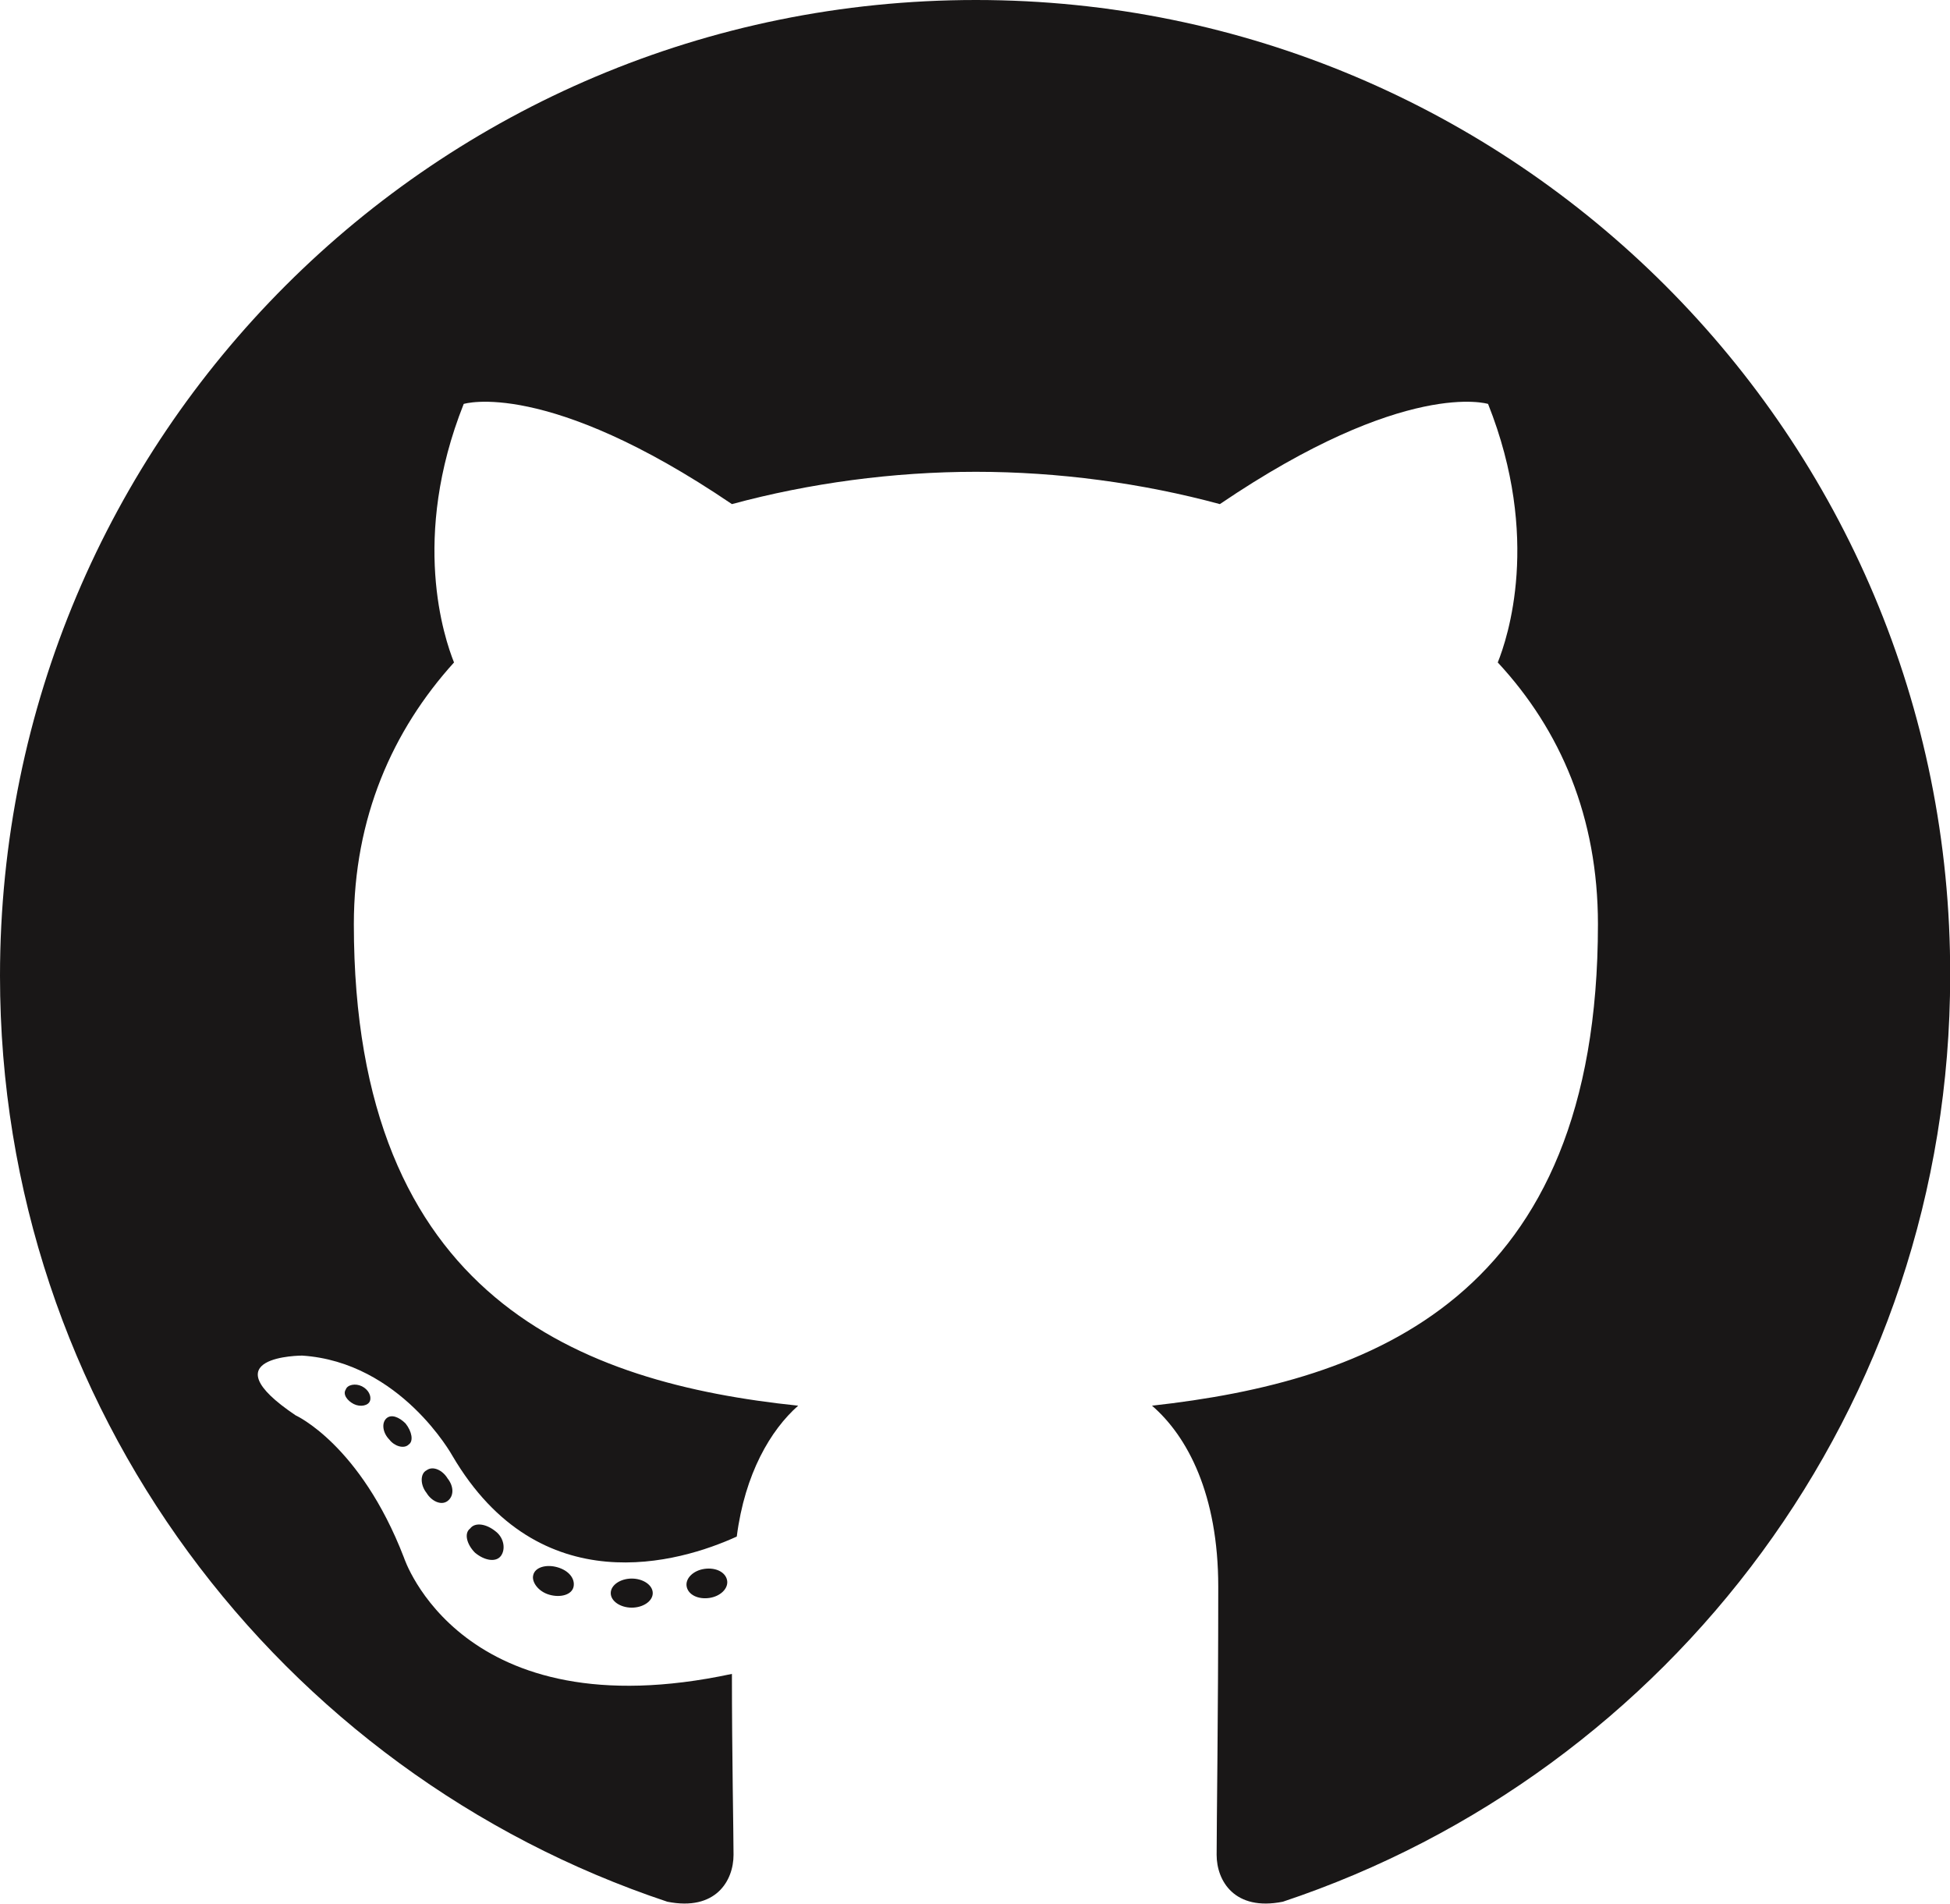
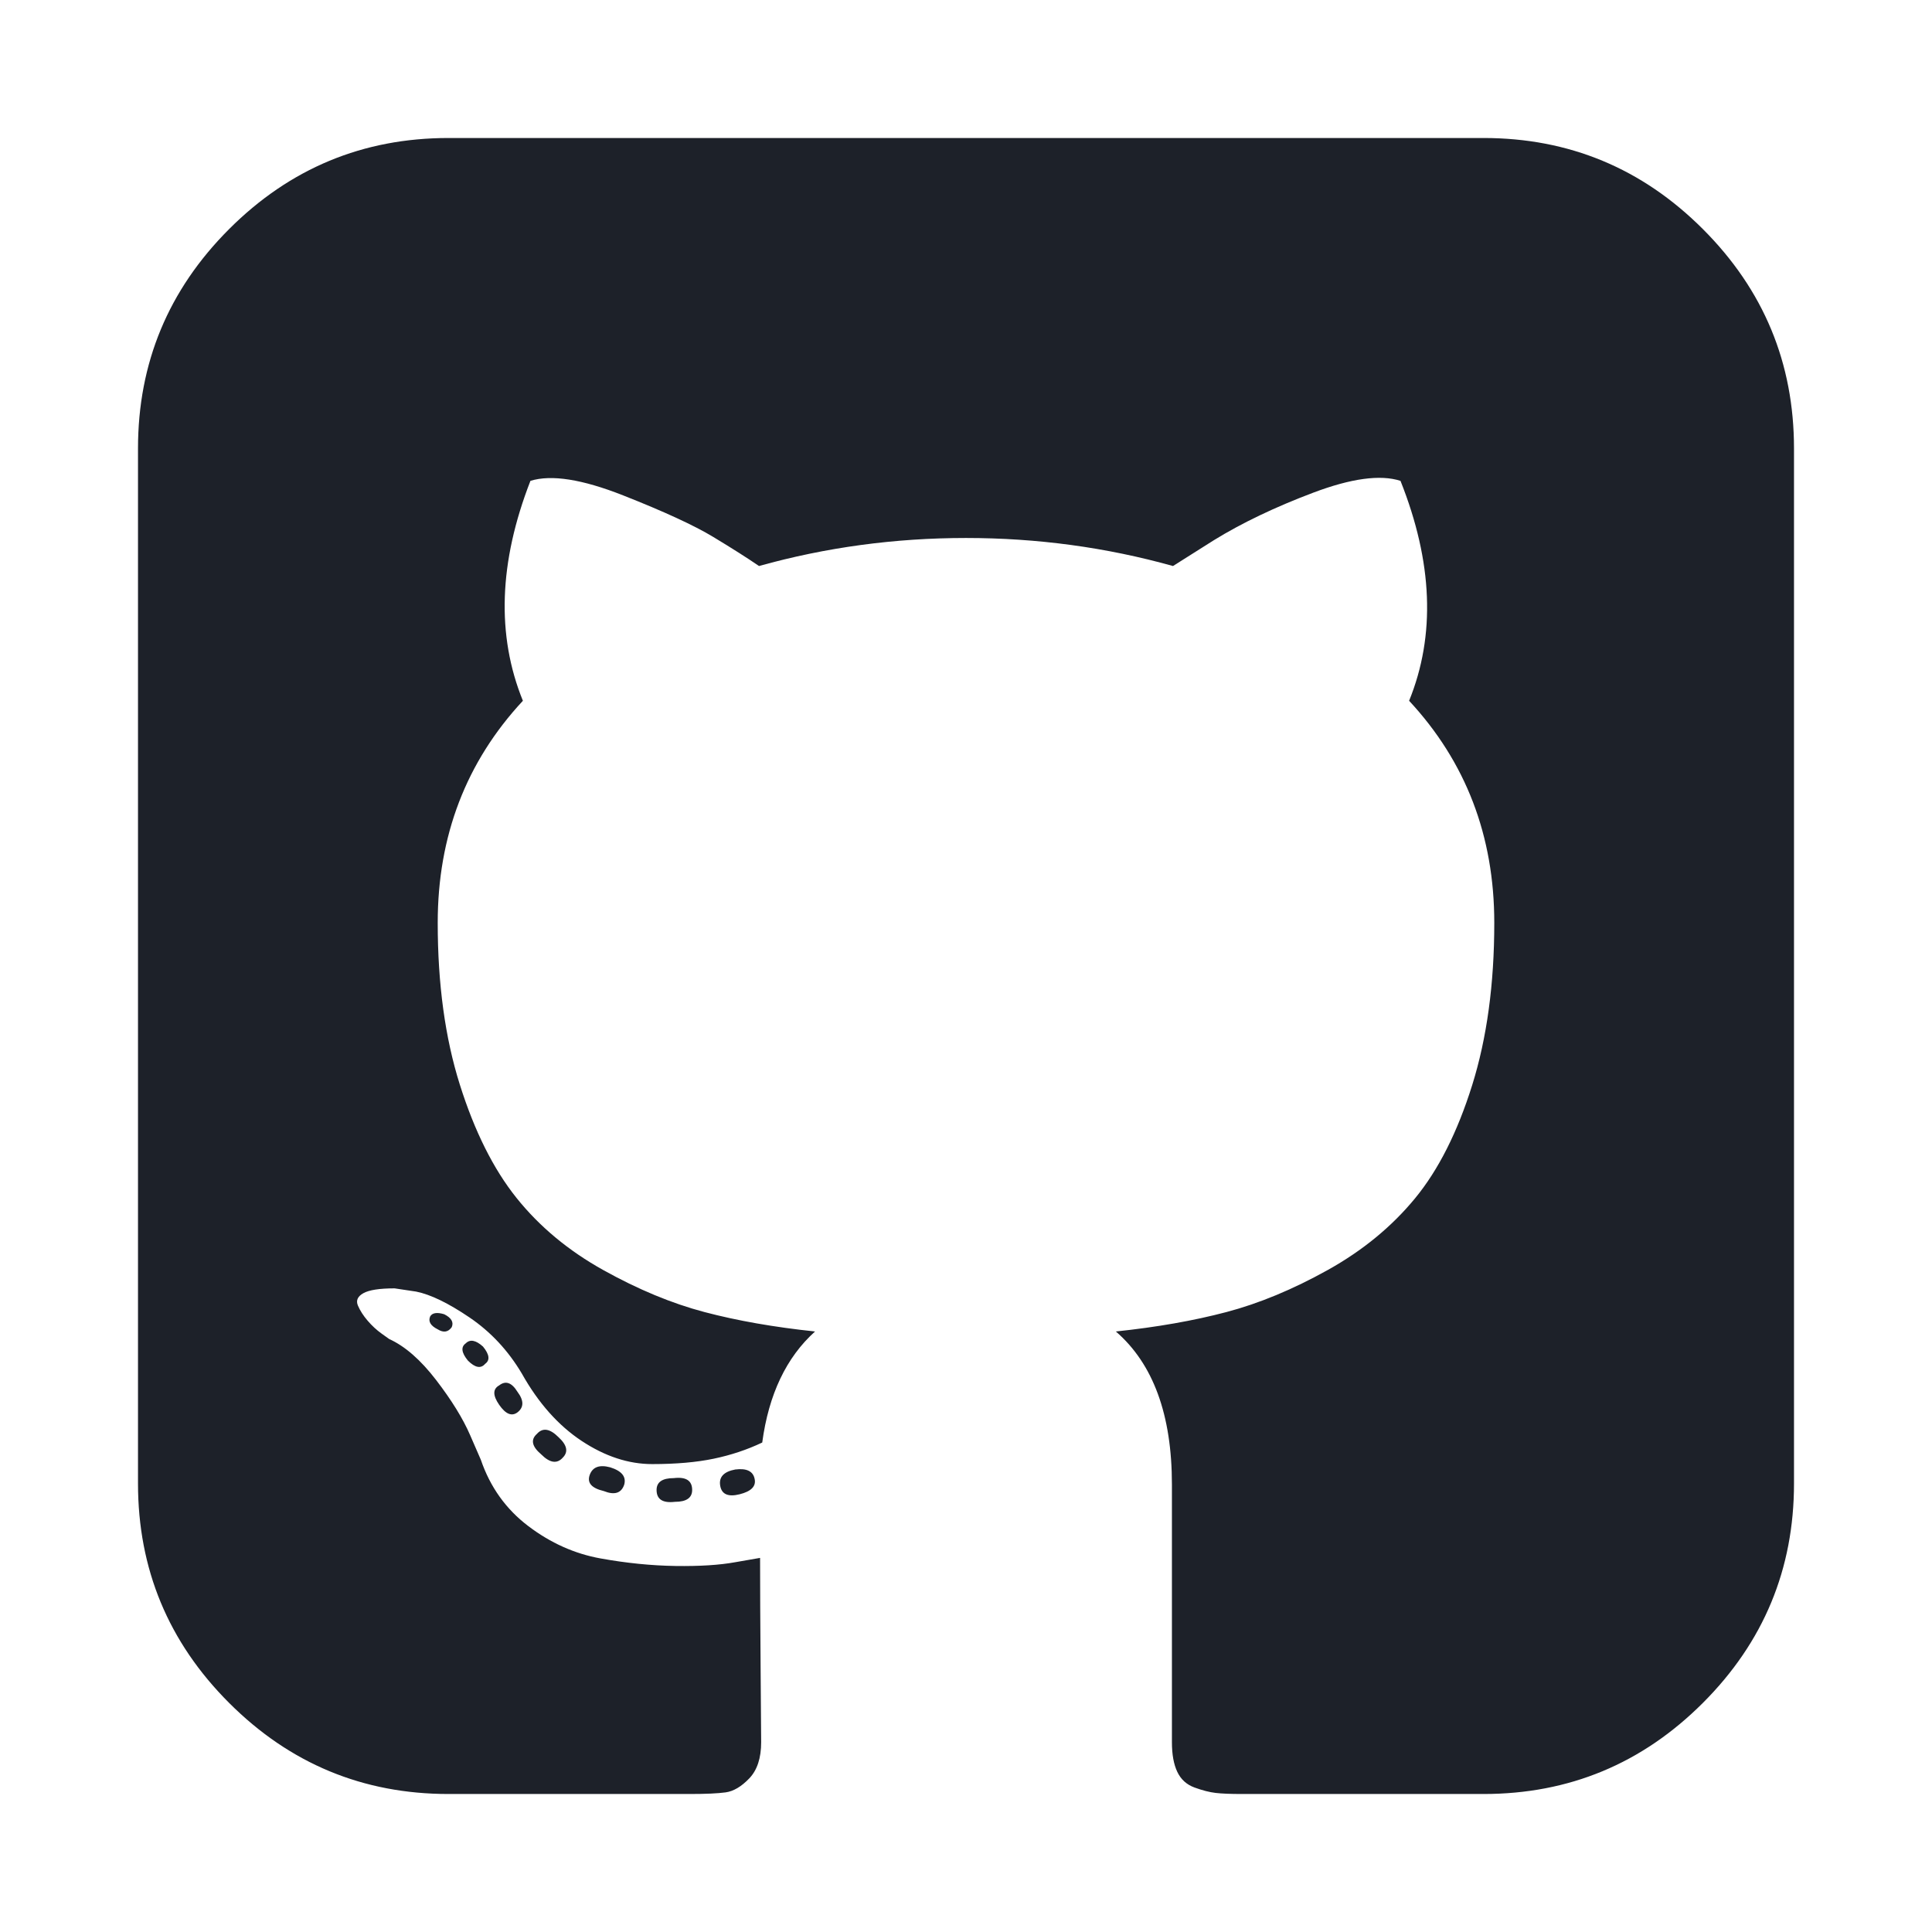
- <svg xmlns="http://www.w3.org/2000/svg" t="1720260253447" class="icon" viewBox="0 0 1049 1024" version="1.1" p-id="5236" width="204.883" height="200">
-   <path d="M524.979 0C234.676 0 0 234.676 0 524.979c0 232.069 150.367 428.501 358.968 498.035 26.075 5.215 35.636-11.299 35.636-25.206 0-12.168-0.869-53.889-0.869-97.347-146.021 31.29-176.442-62.58-176.442-62.58-23.468-60.842-58.234-76.487-58.234-76.487-47.804-32.159 3.477-32.159 3.477-32.159 53.019 3.477 80.833 53.889 80.833 53.889 46.935 79.964 122.553 57.365 152.974 43.459 4.346-33.898 18.253-57.365 33.029-70.403-116.469-12.168-239.022-57.365-239.022-259.013 0-57.365 20.86-104.301 53.889-140.806-5.215-13.038-23.468-66.926 5.215-139.067 0 0 44.328-13.907 144.282 53.889 41.72-11.299 86.917-17.383 131.245-17.383s89.525 6.084 131.245 17.383C756.179 203.386 800.507 217.293 800.507 217.293c28.683 72.141 10.43 126.03 5.215 139.067 33.898 36.505 53.889 83.44 53.889 140.806 0 201.648-122.553 245.975-239.891 259.013 19.122 16.514 35.636 47.804 35.636 97.347 0 70.403-0.869 126.899-0.869 144.282 0 13.907 9.561 30.421 35.636 25.206 208.601-69.534 358.968-265.966 358.968-498.035C1049.959 234.676 814.413 0 524.979 0z" fill="#191717" p-id="5237" />
-   <path d="M199.04 753.571c-0.869 2.608-5.215 3.477-8.692 1.738s-6.084-5.215-4.346-7.823c0.869-2.608 5.215-3.477 8.692-1.738s5.215 5.215 4.346 7.823z m-6.953-4.346M219.9 777.039c-2.608 2.608-7.823 0.869-10.43-2.608-3.477-3.477-4.346-8.692-1.738-11.299 2.608-2.608 6.953-0.869 10.43 2.608 3.477 4.346 4.346 9.561 1.738 11.299z m-5.215-5.215M240.76 807.46c-3.477 2.608-8.692 0-11.299-4.346-3.477-4.346-3.477-10.43 0-12.168 3.477-2.608 8.692 0 11.299 4.346 3.477 4.346 3.477 9.561 0 12.168z m0 0M269.443 837.012c-2.608 3.477-8.692 2.608-13.907-1.738-4.346-4.346-6.084-10.43-2.608-13.038 2.608-3.477 8.692-2.608 13.907 1.738 4.346 3.477 5.215 9.561 2.608 13.038z m0 0M308.556 853.526c-0.869 4.346-6.953 6.084-13.038 4.346-6.084-1.738-9.561-6.953-8.692-10.43 0.869-4.346 6.953-6.084 13.038-4.346 6.084 1.738 9.561 6.084 8.692 10.43z m0 0M351.145 857.003c0 4.346-5.215 7.823-11.299 7.823-6.084 0-11.299-3.477-11.299-7.823s5.215-7.823 11.299-7.823c6.084 0 11.299 3.477 11.299 7.823z m0 0M391.127 850.049c0.869 4.346-3.477 8.692-9.561 9.561-6.084 0.869-11.299-1.738-12.168-6.084-0.869-4.346 3.477-8.692 9.561-9.561 6.084-0.869 11.299 1.738 12.168 6.084z m0 0" fill="#191717" p-id="5238" />
+ <svg xmlns="http://www.w3.org/2000/svg" t="1724566498979" class="icon" viewBox="0 0 1024 1024" version="1.1" p-id="20934" width="200" height="200">
+   <path d="M298.286 772.571q-4.571 5.143-11.429-1.714-7.429-6.286-2.286-10.857 4.571-5.143 11.429 1.714 6.857 6.286 2.286 10.857z m-24-34.857q5.143 6.857 0 10.857-4.571 3.429-9.714-4t0-10.286q5.143-4 9.714 3.429z m-34.857-34.286q-2.857 4-7.429 1.143-5.714-2.857-4-6.857 1.714-2.857 7.429-1.143 5.714 2.857 4 6.857z m17.714 19.429q-3.429 4-9.143-1.714-5.143-6.286-1.143-9.143 3.429-3.429 9.143 1.714 5.143 6.286 1.143 9.143z m73.714 64q-2.286 6.857-10.857 3.429-9.714-2.286-7.429-8.571t10.857-4q9.143 2.857 7.429 9.143z m36 2.857q0 6.286-9.143 6.286-9.714 1.143-9.714-6.286 0-6.286 9.143-6.286 9.714-1.143 9.714 6.286z m33.143-5.714q1.143 5.714-8 8t-10.286-4.571 8-8.571q9.143-1.143 10.286 5.143z m550.857-546.286v548.571q0 68-48.286 116.286T786.286 950.857h-128q-9.143 0-14-0.571t-11.143-2.857-9.143-8.286-2.857-15.714v-136.571q0-55.429-29.714-81.143 32.571-3.429 58.571-10.286t53.714-22.286 46.286-38 30.286-60T792 489.143q0-69.143-45.143-117.714 21.143-52-4.571-116.571-16-5.143-46.286 6.286t-52.571 25.143l-21.714 13.714q-53.143-14.857-109.714-14.857t-109.714 14.857q-9.143-6.286-24.286-15.429T330.286 262.571 281.143 254.857q-25.143 64.571-4 116.571-45.143 48.571-45.143 117.714 0 48.571 11.714 85.714t30 60 46 38.286 53.714 22.286 58.571 10.286q-22.857 20.571-28 58.857-12 5.714-25.714 8.571t-32.571 2.857-37.429-12.286T276.571 728q-10.857-18.286-27.714-29.714t-28.286-13.714l-11.429-1.714q-12 0-16.571 2.571t-2.857 6.571 5.143 8 7.429 6.857l4 2.857q12.571 5.714 24.857 21.714t18 29.143l5.714 13.143q7.429 21.714 25.143 35.143t38.286 17.143 39.714 4 31.714-2l13.143-2.286q0 21.714 0.286 58.857t0.286 38.857q0 12.571-6.286 19.143t-12.571 7.429-18.857 0.857H237.714q-68 0-116.286-48.286T73.143 786.286V237.714q0-68 48.286-116.286T237.714 73.143h548.571q68 0 116.286 48.286T950.857 237.714z" p-id="20935" fill="#1d2129" />
</svg>
